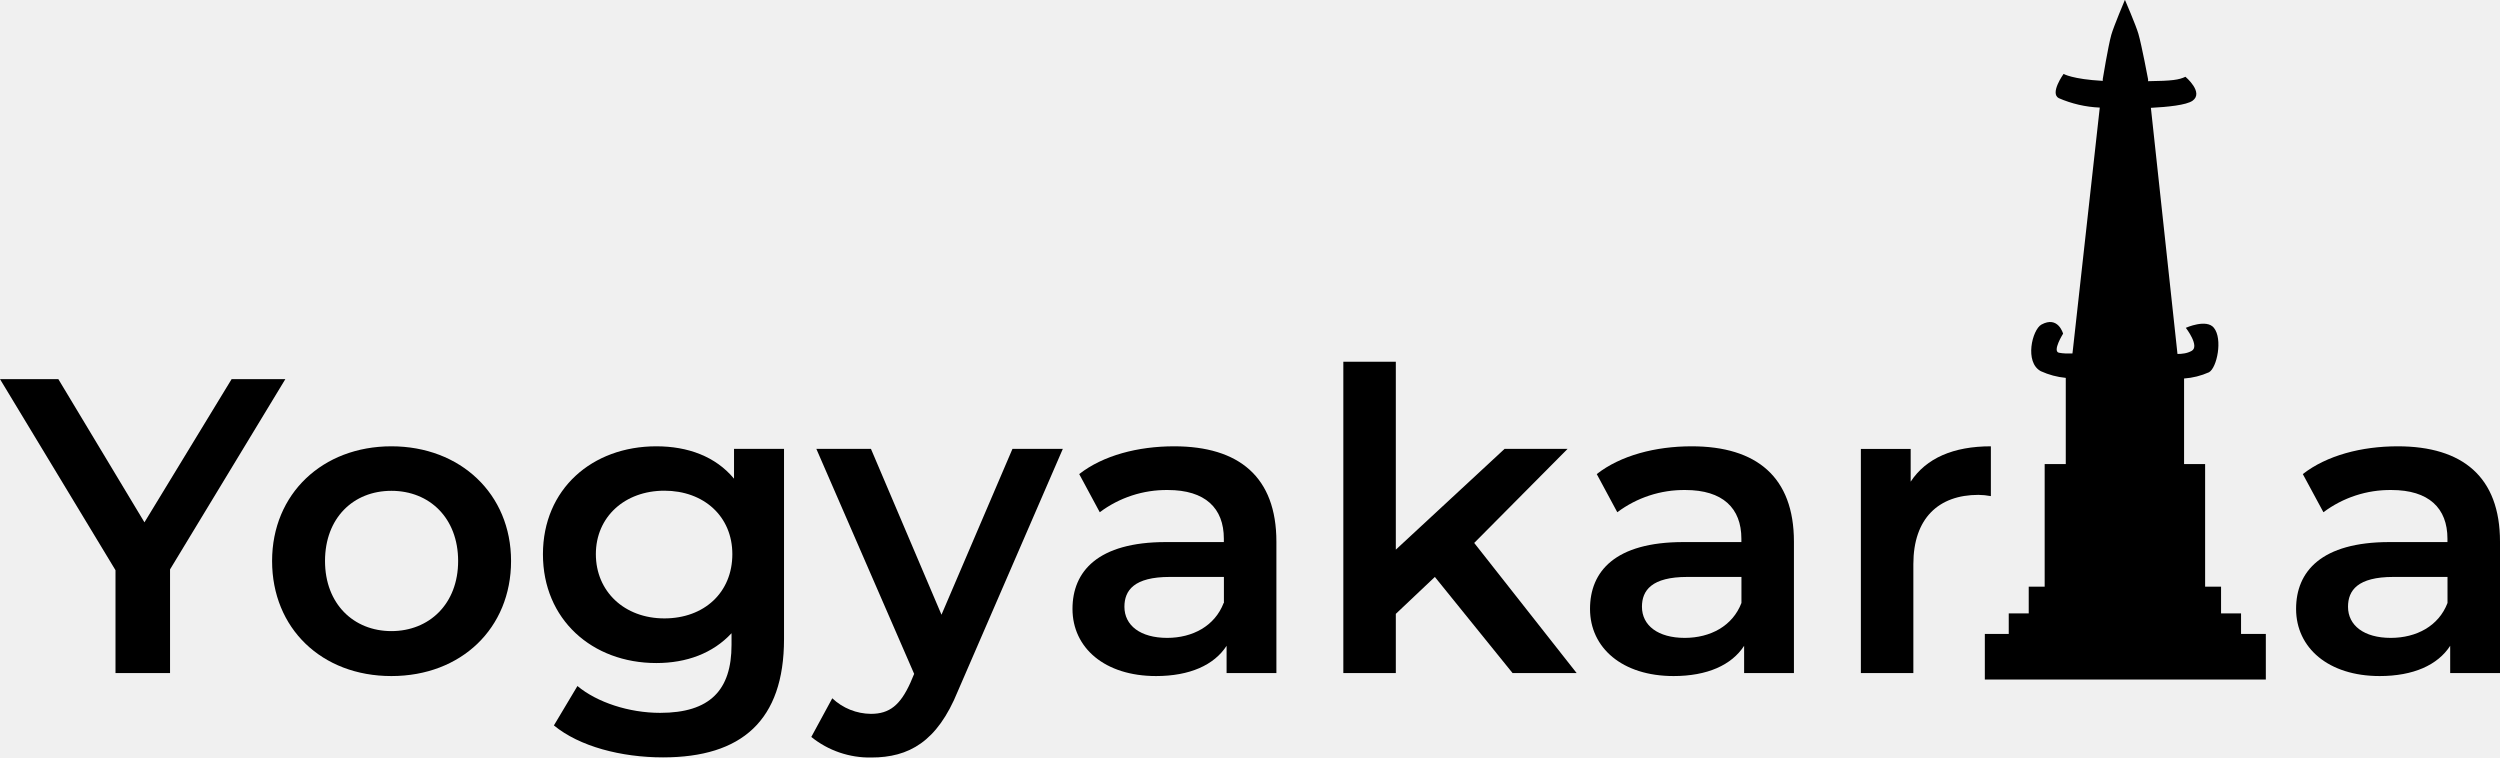
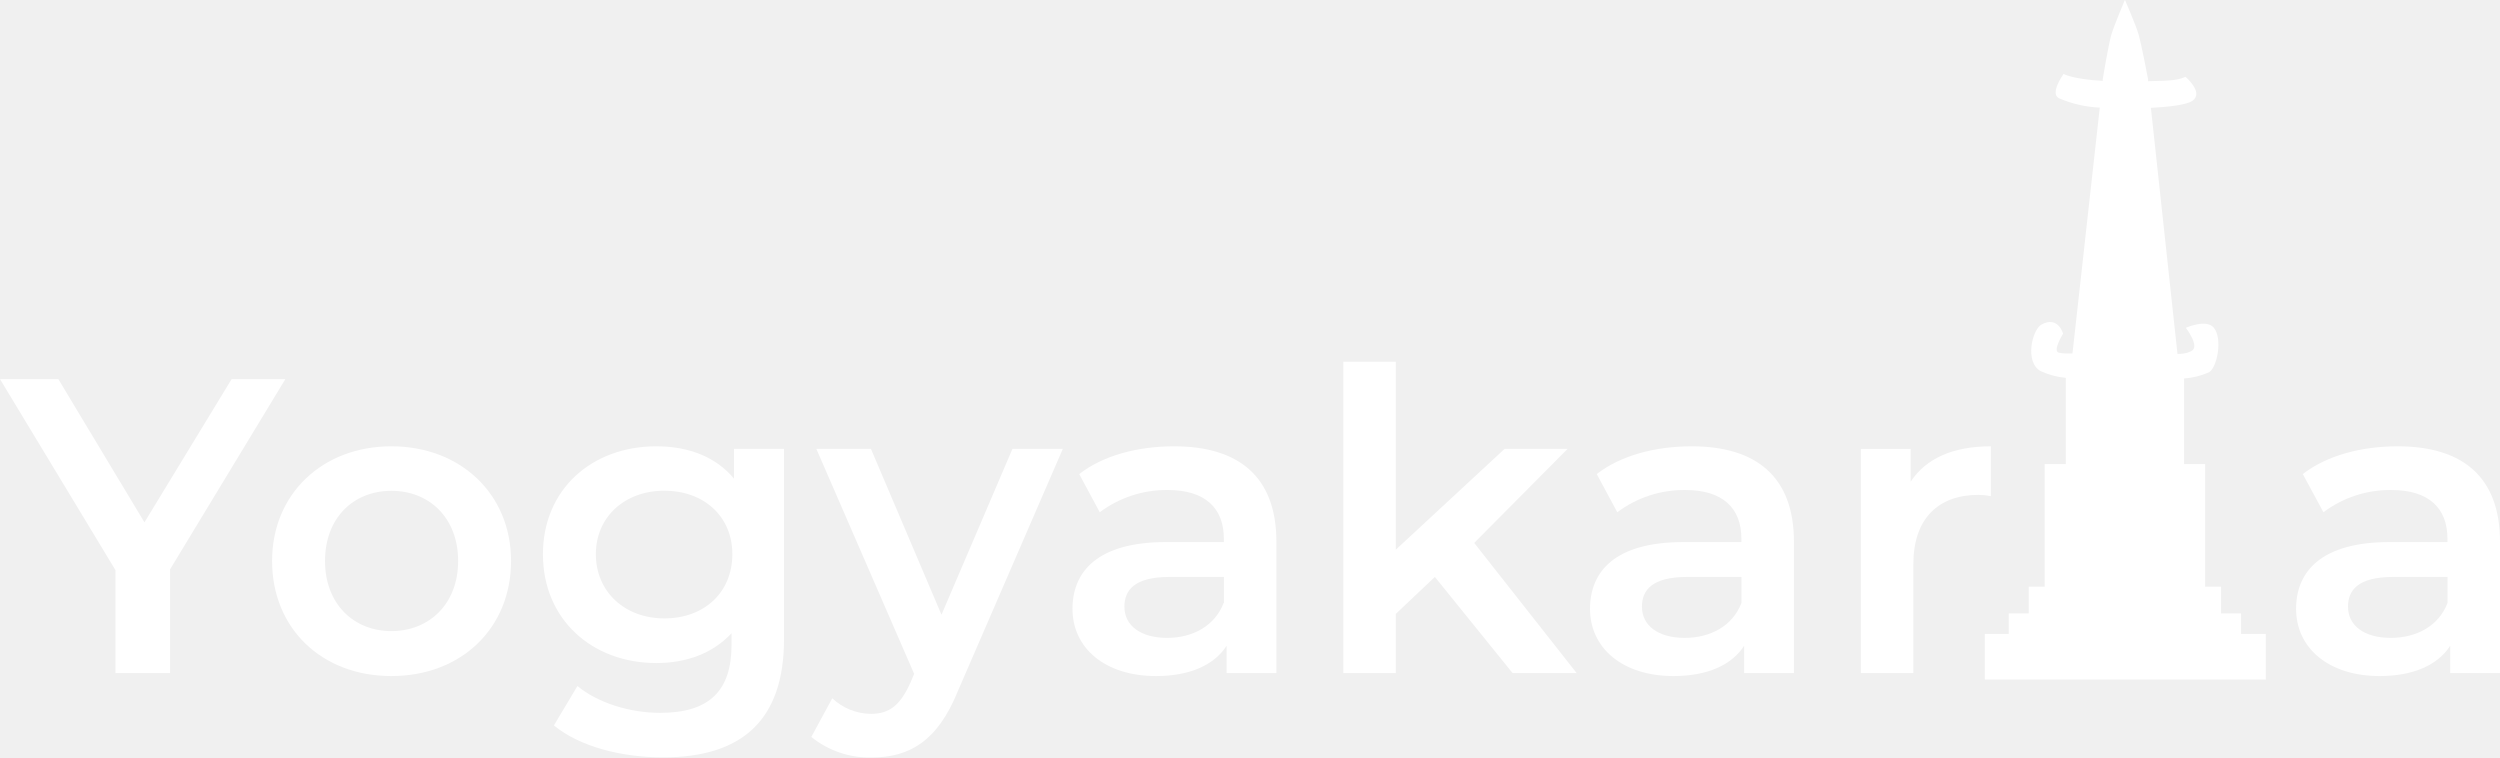
- <svg xmlns="http://www.w3.org/2000/svg" viewBox="0 0 401.52 121.66">
-   <g id="Layer_2" data-name="Layer 2">
-     <g id="Layer_1-2" data-name="Layer 1">
-       <path d="M363.91,101.82v7.32H318.78v-7.32h3.84v-3.3h3.21v-4.3h2.56V74.53h3.39V60.69a12.5,12.5,0,0,1-4-1.07c-2.67-1.42-1.39-6.68.09-7.49,2.69-1.47,3.48,1.46,3.48,1.46s-1.77,2.82-.67,3.06a7.24,7.24,0,0,0,1.07.12c.32,0,.69,0,1.1,0l.07-.58,4.32-38.91a18.42,18.42,0,0,1-6.59-1.52c-1.47-.78.78-3.89.78-3.89s1.39.85,6.29,1.12l0-.29s.86-5.27,1.37-7.1c.38-1.35,2.19-5.63,2.19-5.63s1.76,4.07,2.16,5.45c.53,1.81,1.56,7.32,1.56,7.32l0,.3c3.88-.05,4.94-.21,6-.71,0,0,3,2.52,1.14,3.85-1,.7-4,1-6.69,1.14l4.2,38.87.07.66a6.12,6.12,0,0,0,1.1-.09,3.64,3.64,0,0,0,1.15-.39c1.41-.73-.91-3.72-.91-3.72s3.32-1.49,4.51,0c1.44,1.78.5,6.42-.79,7.14a11.86,11.86,0,0,1-4,1V74.53h3.38V94.22h2.56v4.3h3.21v3.3Z" />
-       <path d="M27.31,91.45V108.1H18.55V91.58L0,60.89H9.37l13.83,23,14-23h8.63Z" />
-       <path d="M43.7,90.1c0-10.79,8.1-18.42,19.16-18.42S82.08,79.31,82.08,90.1s-8,18.48-19.22,18.48S43.7,100.89,43.7,90.1Zm29.88,0c0-6.88-4.58-11.27-10.72-11.27S52.2,83.22,52.2,90.1s4.59,11.26,10.66,11.26S73.58,97,73.58,90.1Z" />
-       <path d="M125.92,72.09v30.55c0,13.09-6.81,19-19.43,19-6.74,0-13.42-1.75-17.53-5.13l3.78-6.33c3.16,2.63,8.29,4.31,13.28,4.31,8,0,11.47-3.64,11.47-10.92V101.7c-3,3.23-7.22,4.79-12.08,4.79-10.31,0-18.21-7-18.21-17.47s7.9-17.34,18.21-17.34c5.06,0,9.51,1.62,12.48,5.2V72.09ZM117.62,89c0-6.07-4.58-10.19-10.92-10.19S95.7,83,95.7,89s4.59,10.32,11,10.32S117.62,95.15,117.62,89Z" />
-       <path d="M170.7,72.09,153.84,111c-3.31,8.16-7.89,10.66-13.89,10.66a14.9,14.9,0,0,1-9.65-3.3l3.37-6.21a9.15,9.15,0,0,0,6.21,2.5c3,0,4.72-1.42,6.34-5l.6-1.42L131.11,72.09h8.77l11.33,26.64,11.4-26.64Z" />
-       <path d="M205,87V108.1h-8v-4.38c-2,3.1-5.93,4.86-11.33,4.86-8.23,0-13.42-4.52-13.42-10.79,0-6,4.05-10.73,15-10.73h9.31v-.54c0-4.92-3-7.82-9-7.82a17.87,17.87,0,0,0-10.93,3.57l-3.3-6.13c3.84-3,9.44-4.46,15.24-4.46C199,71.68,205,76.61,205,87Zm-8.43,9.85V92.66h-8.7c-5.73,0-7.28,2.16-7.28,4.79,0,3,2.56,5,6.88,5C191.54,102.44,195.11,100.55,196.53,96.84Z" />
-       <path d="M230.45,92.66l-6.27,5.93v9.51h-8.43v-50h8.43V88.28l17.47-16.19h10.12l-15,15.11,16.45,20.9H242.93Z" />
-       <path d="M288.12,87V108.1h-8v-4.38c-2,3.1-5.93,4.86-11.33,4.86-8.23,0-13.42-4.52-13.42-10.79,0-6,4-10.73,15-10.73h9.31v-.54c0-4.92-3-7.82-9-7.82a17.87,17.87,0,0,0-10.93,3.57l-3.3-6.13c3.84-3,9.44-4.46,15.24-4.46C282.12,71.68,288.12,76.61,288.12,87Zm-8.43,9.85V92.66H271c-5.73,0-7.29,2.16-7.29,4.79,0,3,2.57,5,6.88,5C274.7,102.44,278.27,100.55,279.69,96.84Z" />
-       <path d="M319.75,71.68v8a11.13,11.13,0,0,0-2-.2c-6.4,0-10.45,3.77-10.45,11.13V108.1h-8.43v-36h8v5.26C309.36,73.57,313.75,71.68,319.75,71.68Z" />
-       <path d="M401.52,87V108.1h-8v-4.38c-2,3.1-5.93,4.86-11.33,4.86-8.22,0-13.42-4.52-13.42-10.79,0-6,4.05-10.73,15-10.73h9.31v-.54c0-4.92-3-7.82-9-7.82a17.84,17.84,0,0,0-10.92,3.57l-3.31-6.13c3.85-3,9.44-4.46,15.24-4.46C395.52,71.68,401.52,76.61,401.52,87Zm-8.43,9.85V92.66h-8.7c-5.73,0-7.28,2.16-7.28,4.79,0,3,2.56,5,6.88,5C388.1,102.44,391.68,100.55,393.09,96.84Z" />
+ <svg xmlns="http://www.w3.org/2000/svg" viewBox="0 0 401.52 121.66" version="1.1" id="svg26">
+   <defs id="defs30" />
+   <g id="Layer_2" data-name="Layer 2" style="fill:#ffffff">
+     <g id="Layer_1-2" data-name="Layer 1" style="fill:#ffffff">
+       <path d="M363.91,101.82v7.32H318.78v-7.32h3.84v-3.3h3.21v-4.3h2.56V74.53h3.39V60.69a12.5,12.5,0,0,1-4-1.07c-2.67-1.42-1.39-6.68.09-7.49,2.69-1.47,3.48,1.46,3.48,1.46s-1.77,2.82-.67,3.06a7.24,7.24,0,0,0,1.07.12c.32,0,.69,0,1.1,0l.07-.58,4.32-38.91a18.42,18.42,0,0,1-6.59-1.52c-1.47-.78.78-3.89.78-3.89s1.39.85,6.29,1.12l0-.29s.86-5.27,1.37-7.1c.38-1.35,2.19-5.63,2.19-5.63s1.76,4.07,2.16,5.45c.53,1.81,1.56,7.32,1.56,7.32l0,.3c3.88-.05,4.94-.21,6-.71,0,0,3,2.52,1.14,3.85-1,.7-4,1-6.69,1.14l4.2,38.87.07.66a6.12,6.12,0,0,0,1.1-.09,3.64,3.64,0,0,0,1.15-.39c1.41-.73-.91-3.72-.91-3.72s3.32-1.49,4.51,0c1.44,1.78.5,6.42-.79,7.14a11.86,11.86,0,0,1-4,1V74.53h3.38V94.22h2.56v4.3h3.21v3.3Z" id="path4" style="fill:#ffffff" />
+       <path d="M27.31,91.45V108.1H18.55V91.58L0,60.89H9.37l13.83,23,14-23h8.63Z" id="path6" style="fill:#ffffff" />
+       <path d="M43.7,90.1c0-10.79,8.1-18.42,19.16-18.42S82.08,79.31,82.08,90.1s-8,18.48-19.22,18.48S43.7,100.89,43.7,90.1Zm29.88,0c0-6.88-4.58-11.27-10.72-11.27S52.2,83.22,52.2,90.1s4.59,11.26,10.66,11.26S73.58,97,73.58,90.1Z" id="path8" style="fill:#ffffff" />
+       <path d="M125.92,72.09v30.55c0,13.09-6.81,19-19.43,19-6.74,0-13.42-1.75-17.53-5.13l3.78-6.33c3.16,2.63,8.29,4.31,13.28,4.31,8,0,11.47-3.64,11.47-10.92V101.7c-3,3.23-7.22,4.79-12.08,4.79-10.31,0-18.21-7-18.21-17.47s7.9-17.34,18.21-17.34c5.06,0,9.51,1.62,12.48,5.2V72.09ZM117.62,89c0-6.07-4.58-10.19-10.92-10.19S95.7,83,95.7,89s4.59,10.32,11,10.32S117.62,95.15,117.62,89Z" id="path10" style="fill:#ffffff" />
+       <path d="M170.7,72.09,153.84,111c-3.31,8.16-7.89,10.66-13.89,10.66a14.9,14.9,0,0,1-9.65-3.3l3.37-6.21a9.15,9.15,0,0,0,6.21,2.5c3,0,4.72-1.42,6.34-5l.6-1.42L131.11,72.09h8.77l11.33,26.64,11.4-26.64Z" id="path12" style="fill:#ffffff" />
+       <path d="M205,87V108.1h-8v-4.38c-2,3.1-5.93,4.86-11.33,4.86-8.23,0-13.42-4.52-13.42-10.79,0-6,4.05-10.73,15-10.73h9.31v-.54c0-4.92-3-7.82-9-7.82a17.87,17.87,0,0,0-10.93,3.57l-3.3-6.13c3.84-3,9.44-4.46,15.24-4.46C199,71.68,205,76.61,205,87Zm-8.43,9.85V92.66h-8.7c-5.73,0-7.28,2.16-7.28,4.79,0,3,2.56,5,6.88,5C191.54,102.44,195.11,100.55,196.53,96.84Z" id="path14" style="fill:#ffffff" />
+       <path d="M230.45,92.66l-6.27,5.93v9.51h-8.43v-50h8.43V88.28l17.47-16.19h10.12l-15,15.11,16.45,20.9H242.93Z" id="path16" style="fill:#ffffff" />
+       <path d="M288.12,87V108.1h-8v-4.38c-2,3.1-5.93,4.86-11.33,4.86-8.23,0-13.42-4.52-13.42-10.79,0-6,4-10.73,15-10.73h9.31v-.54c0-4.92-3-7.82-9-7.82a17.87,17.87,0,0,0-10.93,3.57l-3.3-6.13c3.84-3,9.44-4.46,15.24-4.46C282.12,71.68,288.12,76.61,288.12,87Zm-8.43,9.85V92.66H271c-5.73,0-7.29,2.16-7.29,4.79,0,3,2.57,5,6.88,5C274.7,102.44,278.27,100.55,279.69,96.84Z" id="path18" style="fill:#ffffff" />
+       <path d="M319.75,71.68v8a11.13,11.13,0,0,0-2-.2c-6.4,0-10.45,3.77-10.45,11.13V108.1h-8.43v-36h8v5.26C309.36,73.57,313.75,71.68,319.75,71.68Z" id="path20" style="fill:#ffffff" />
+       <path d="M401.52,87V108.1h-8v-4.38c-2,3.1-5.93,4.86-11.33,4.86-8.22,0-13.42-4.52-13.42-10.79,0-6,4.05-10.73,15-10.73h9.31v-.54c0-4.92-3-7.82-9-7.82a17.84,17.84,0,0,0-10.92,3.57l-3.31-6.13c3.85-3,9.44-4.46,15.24-4.46C395.52,71.68,401.52,76.61,401.52,87Zm-8.43,9.85V92.66h-8.7c-5.73,0-7.28,2.16-7.28,4.79,0,3,2.56,5,6.88,5C388.1,102.44,391.68,100.55,393.09,96.84Z" id="path22" style="fill:#ffffff" />
    </g>
  </g>
</svg>
